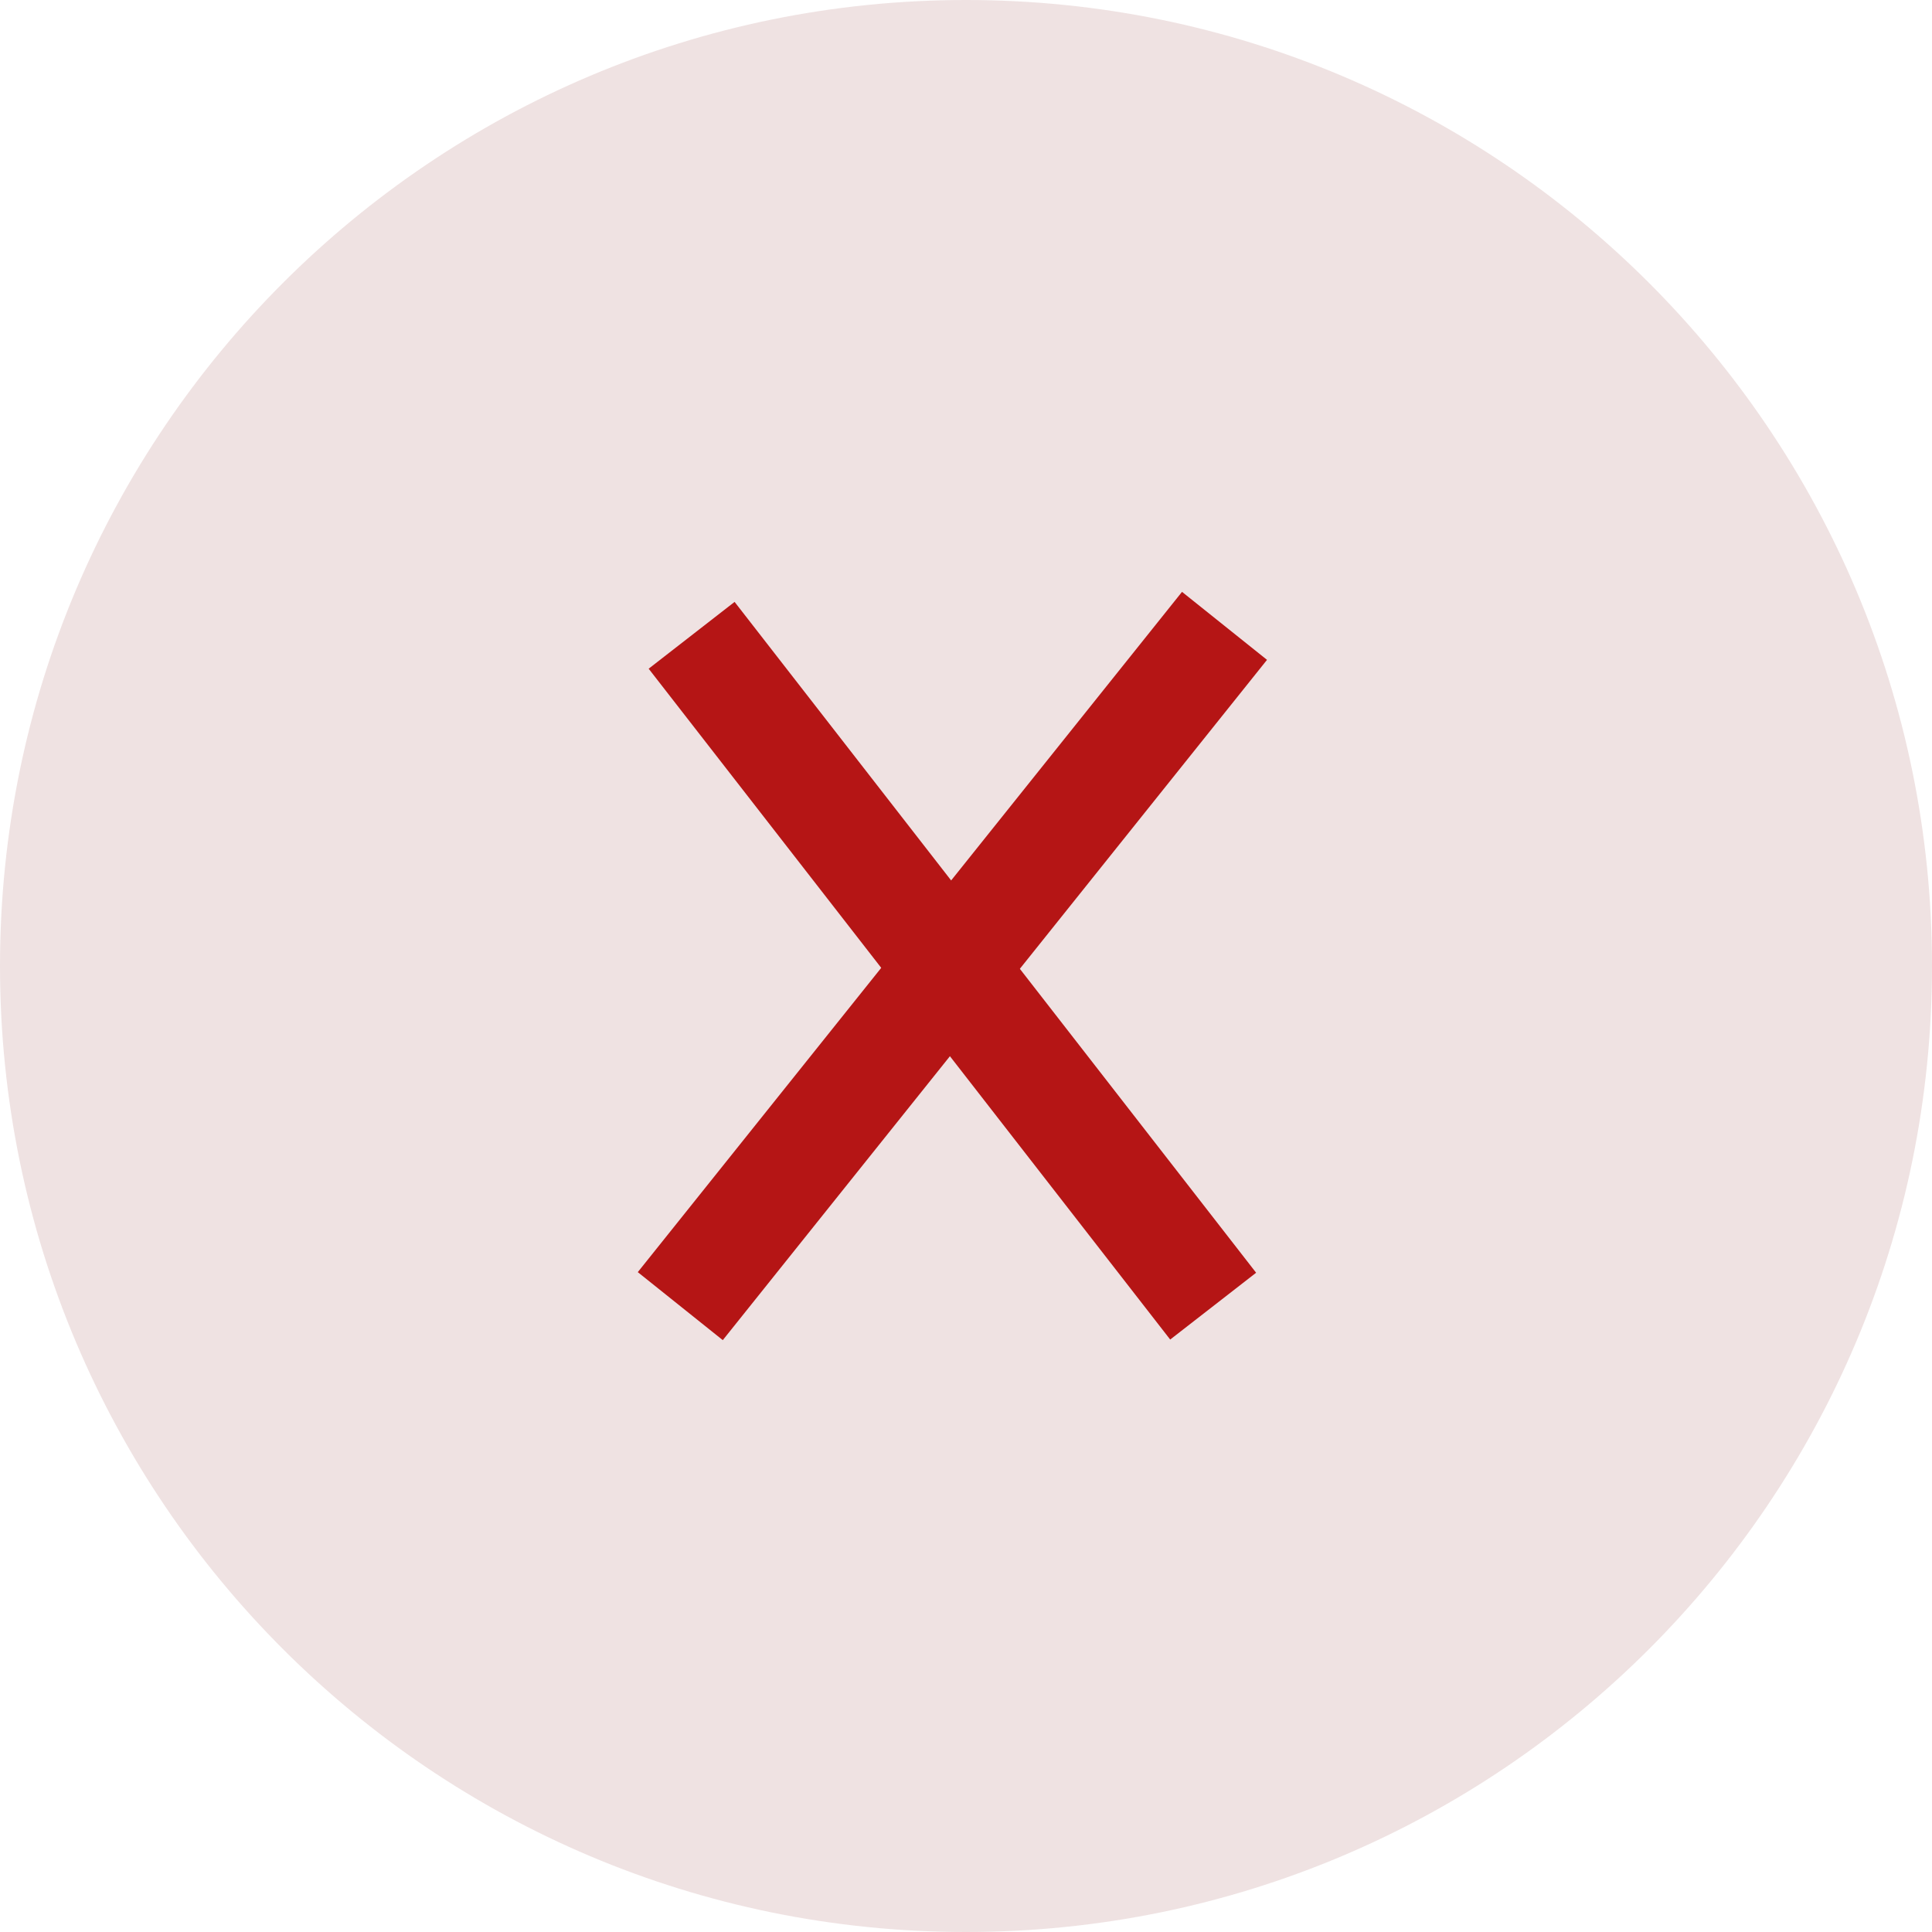
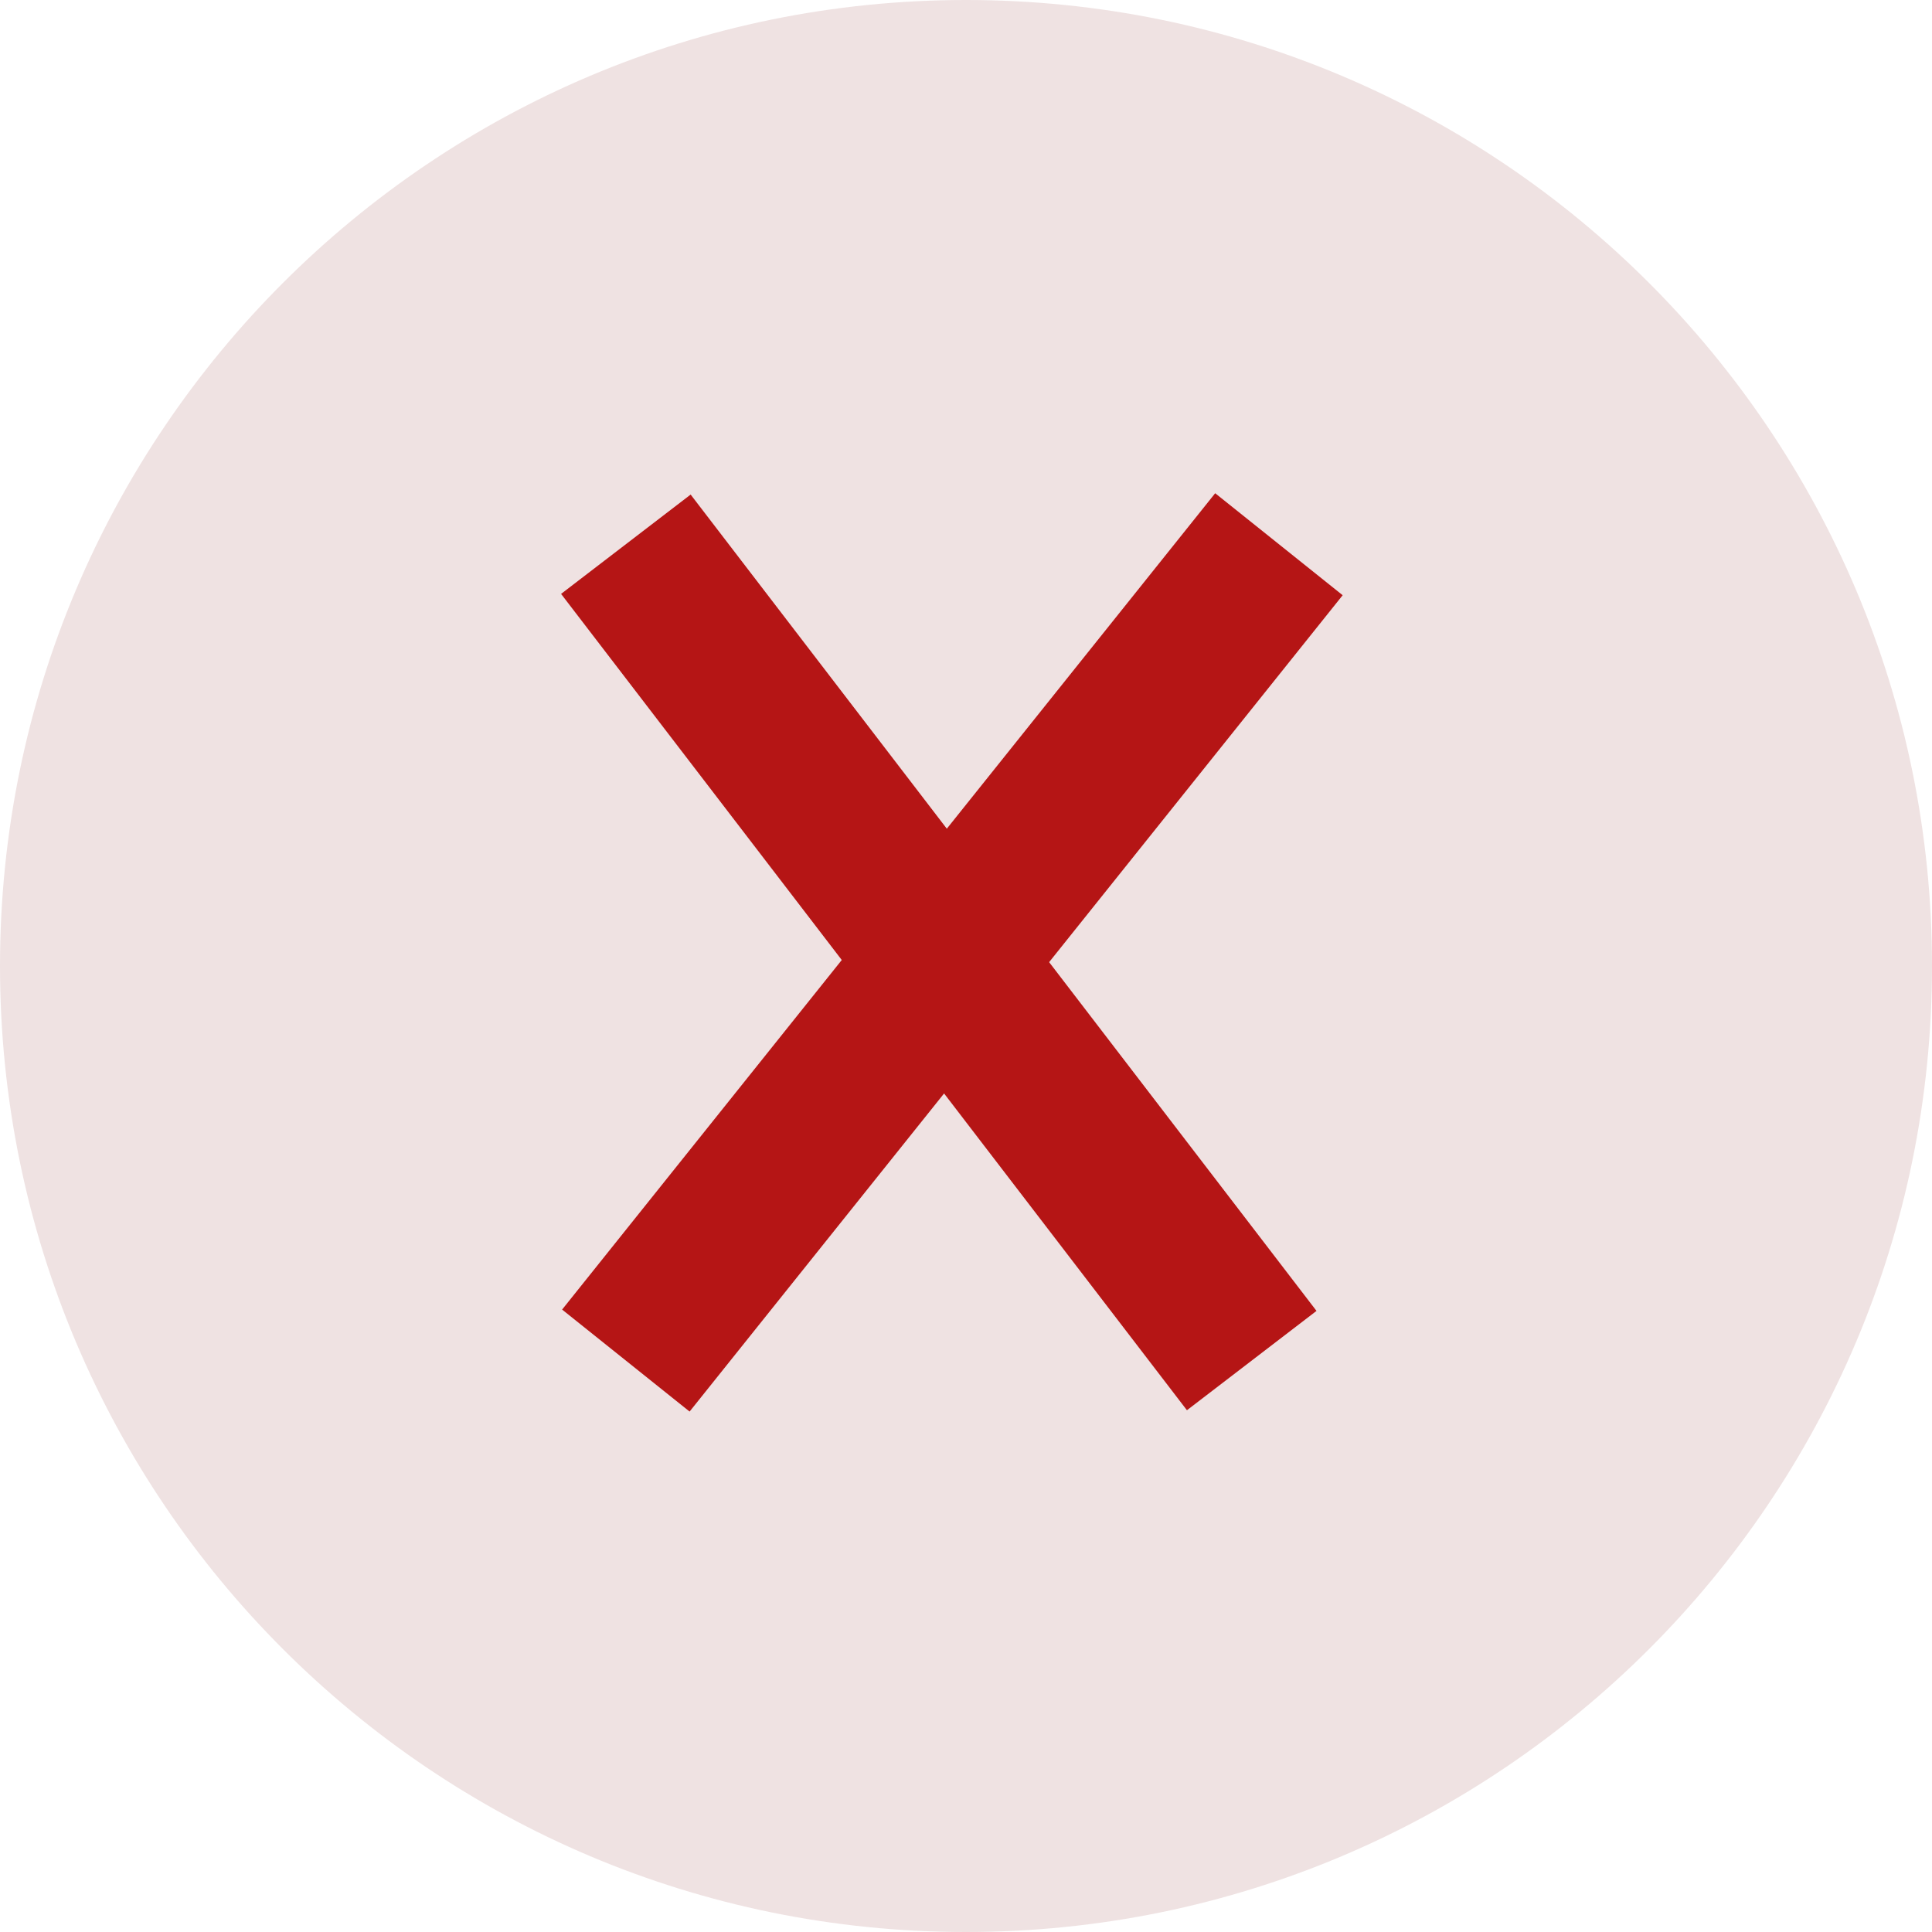
<svg xmlns="http://www.w3.org/2000/svg" width="71" height="71" viewBox="0 0 71 71" fill="none">
  <rect width="71" height="71" rx="35.5" fill="#EFE2E2" />
-   <path d="M25 48L45 23" stroke="#B51515" stroke-width="4" />
-   <path d="M25.417 23.347L44.583 48" stroke="#B51515" stroke-width="4" />
+   <path d="M23 50L47 20" stroke="#B51515" stroke-width="6" />
+   <path d="M23 20L46 50" stroke="#B51515" stroke-width="6" />
</svg>
